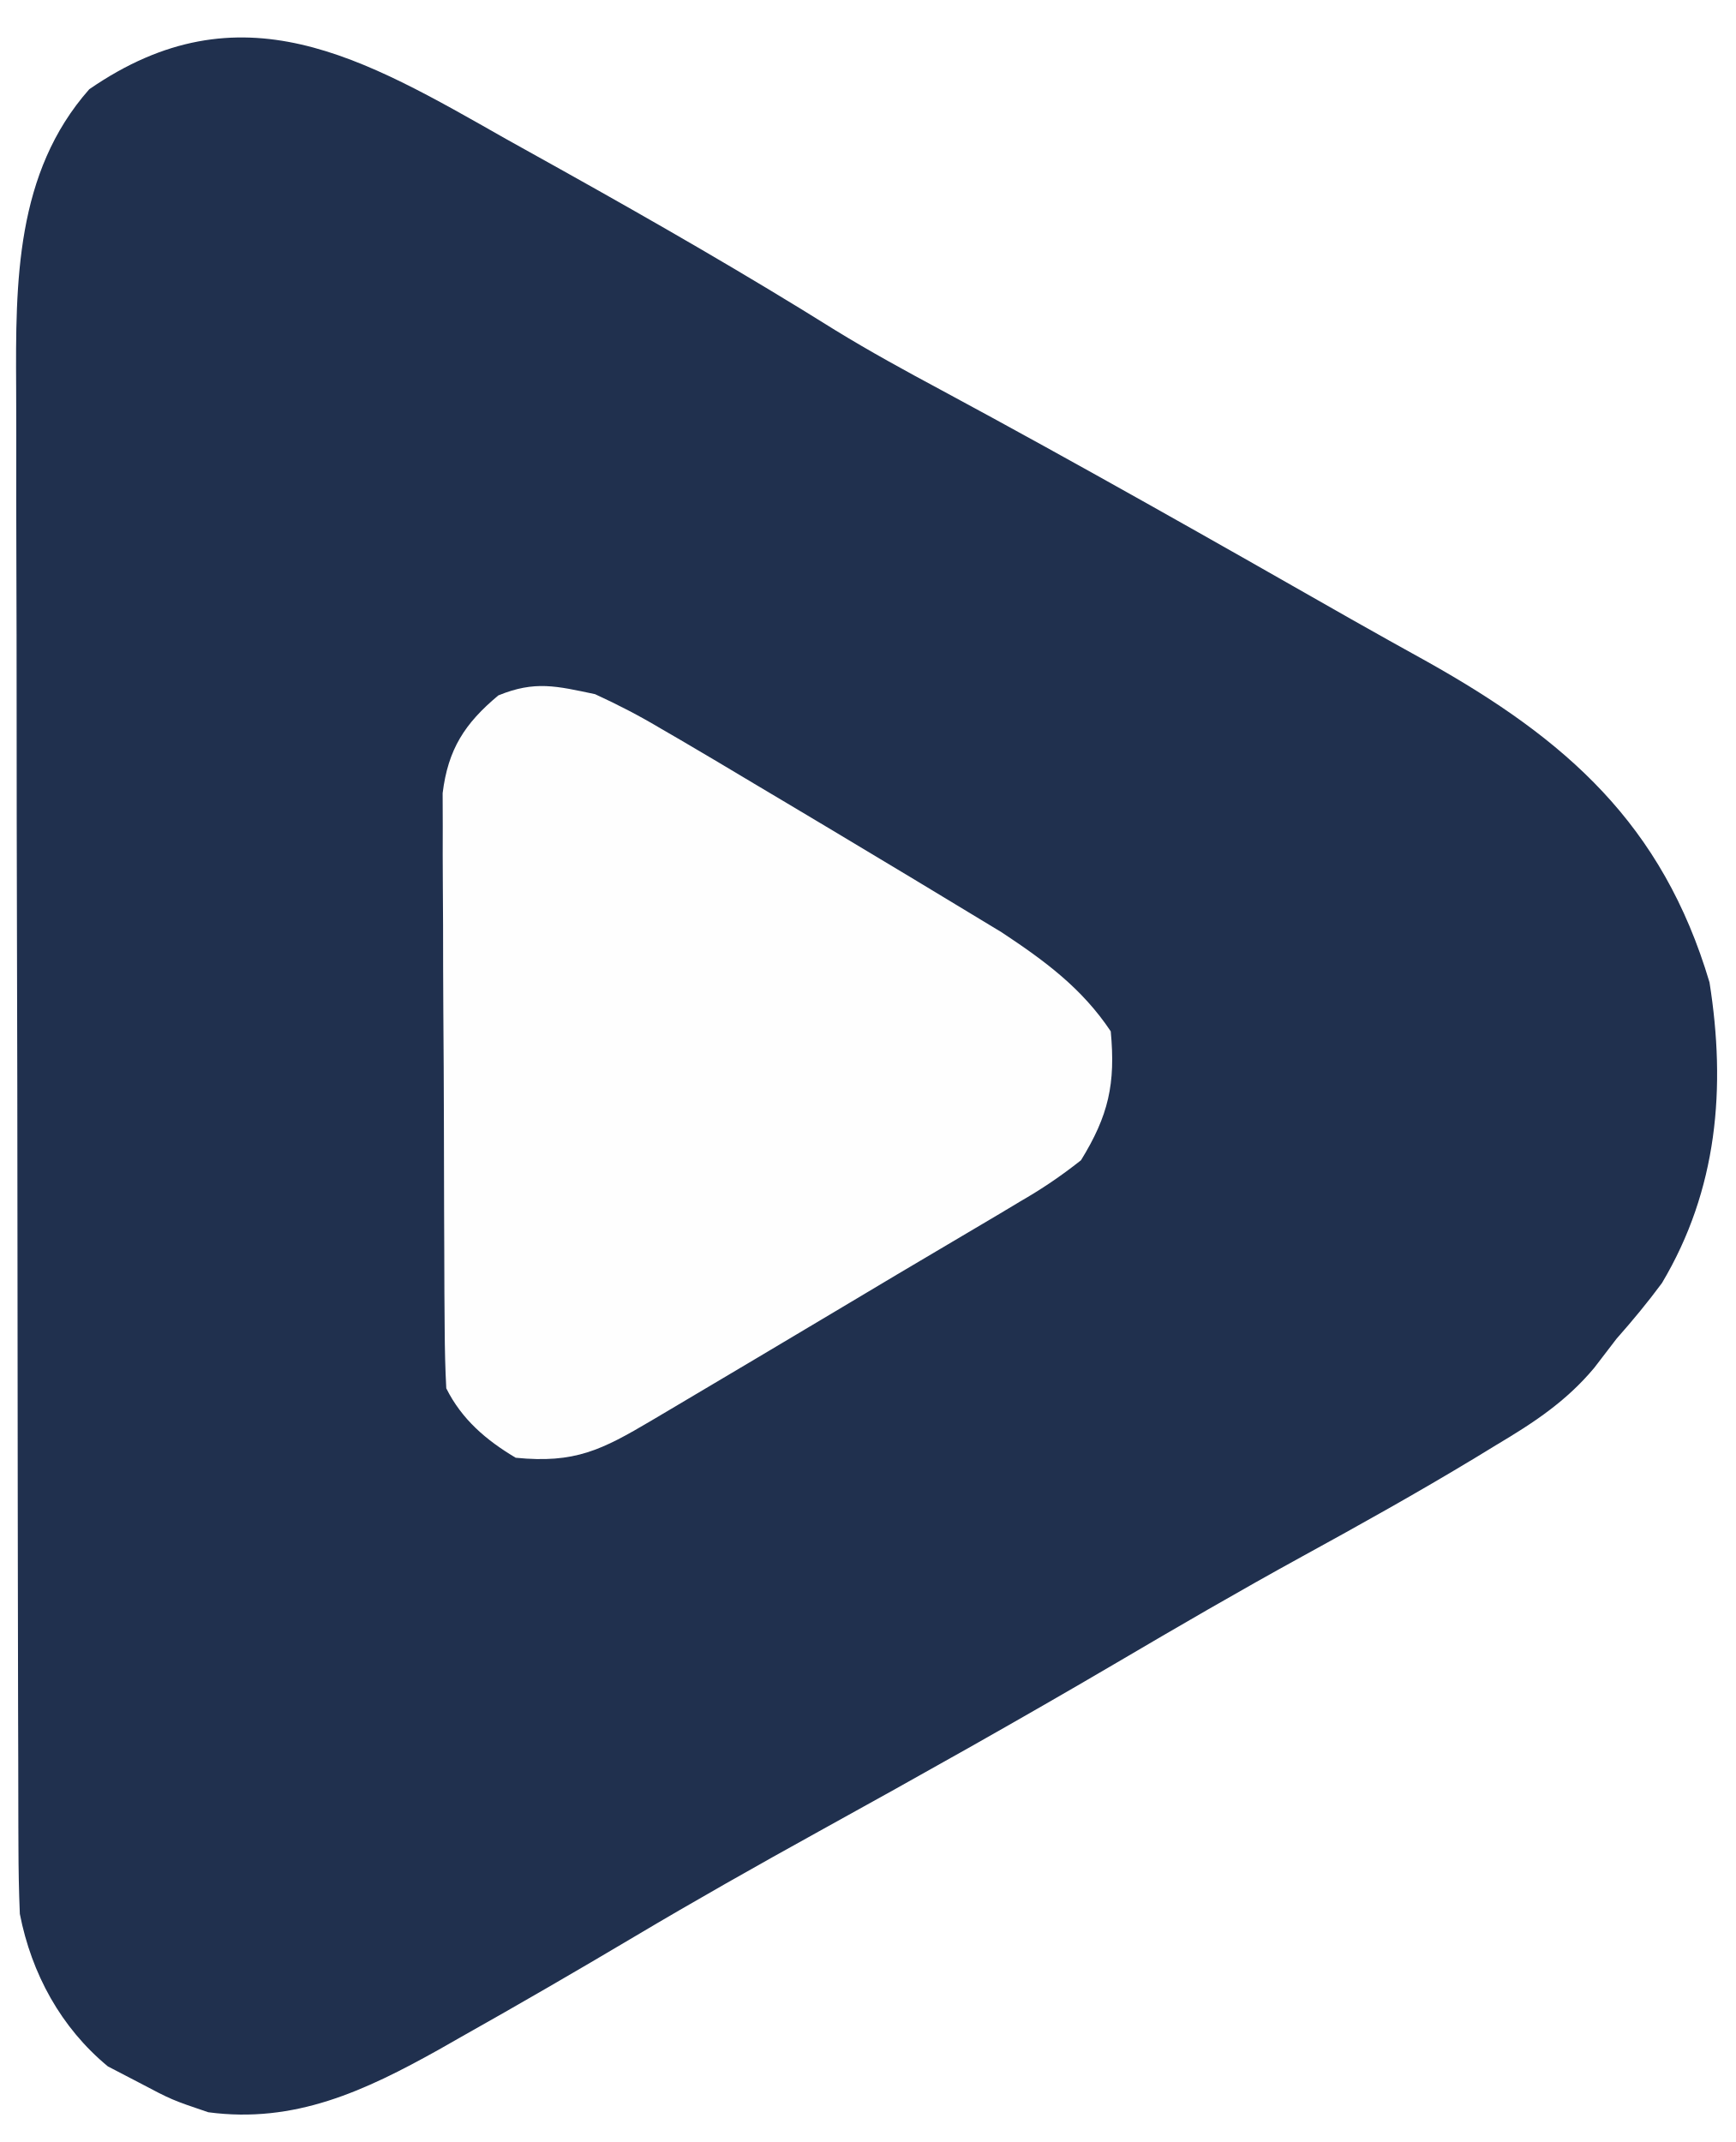
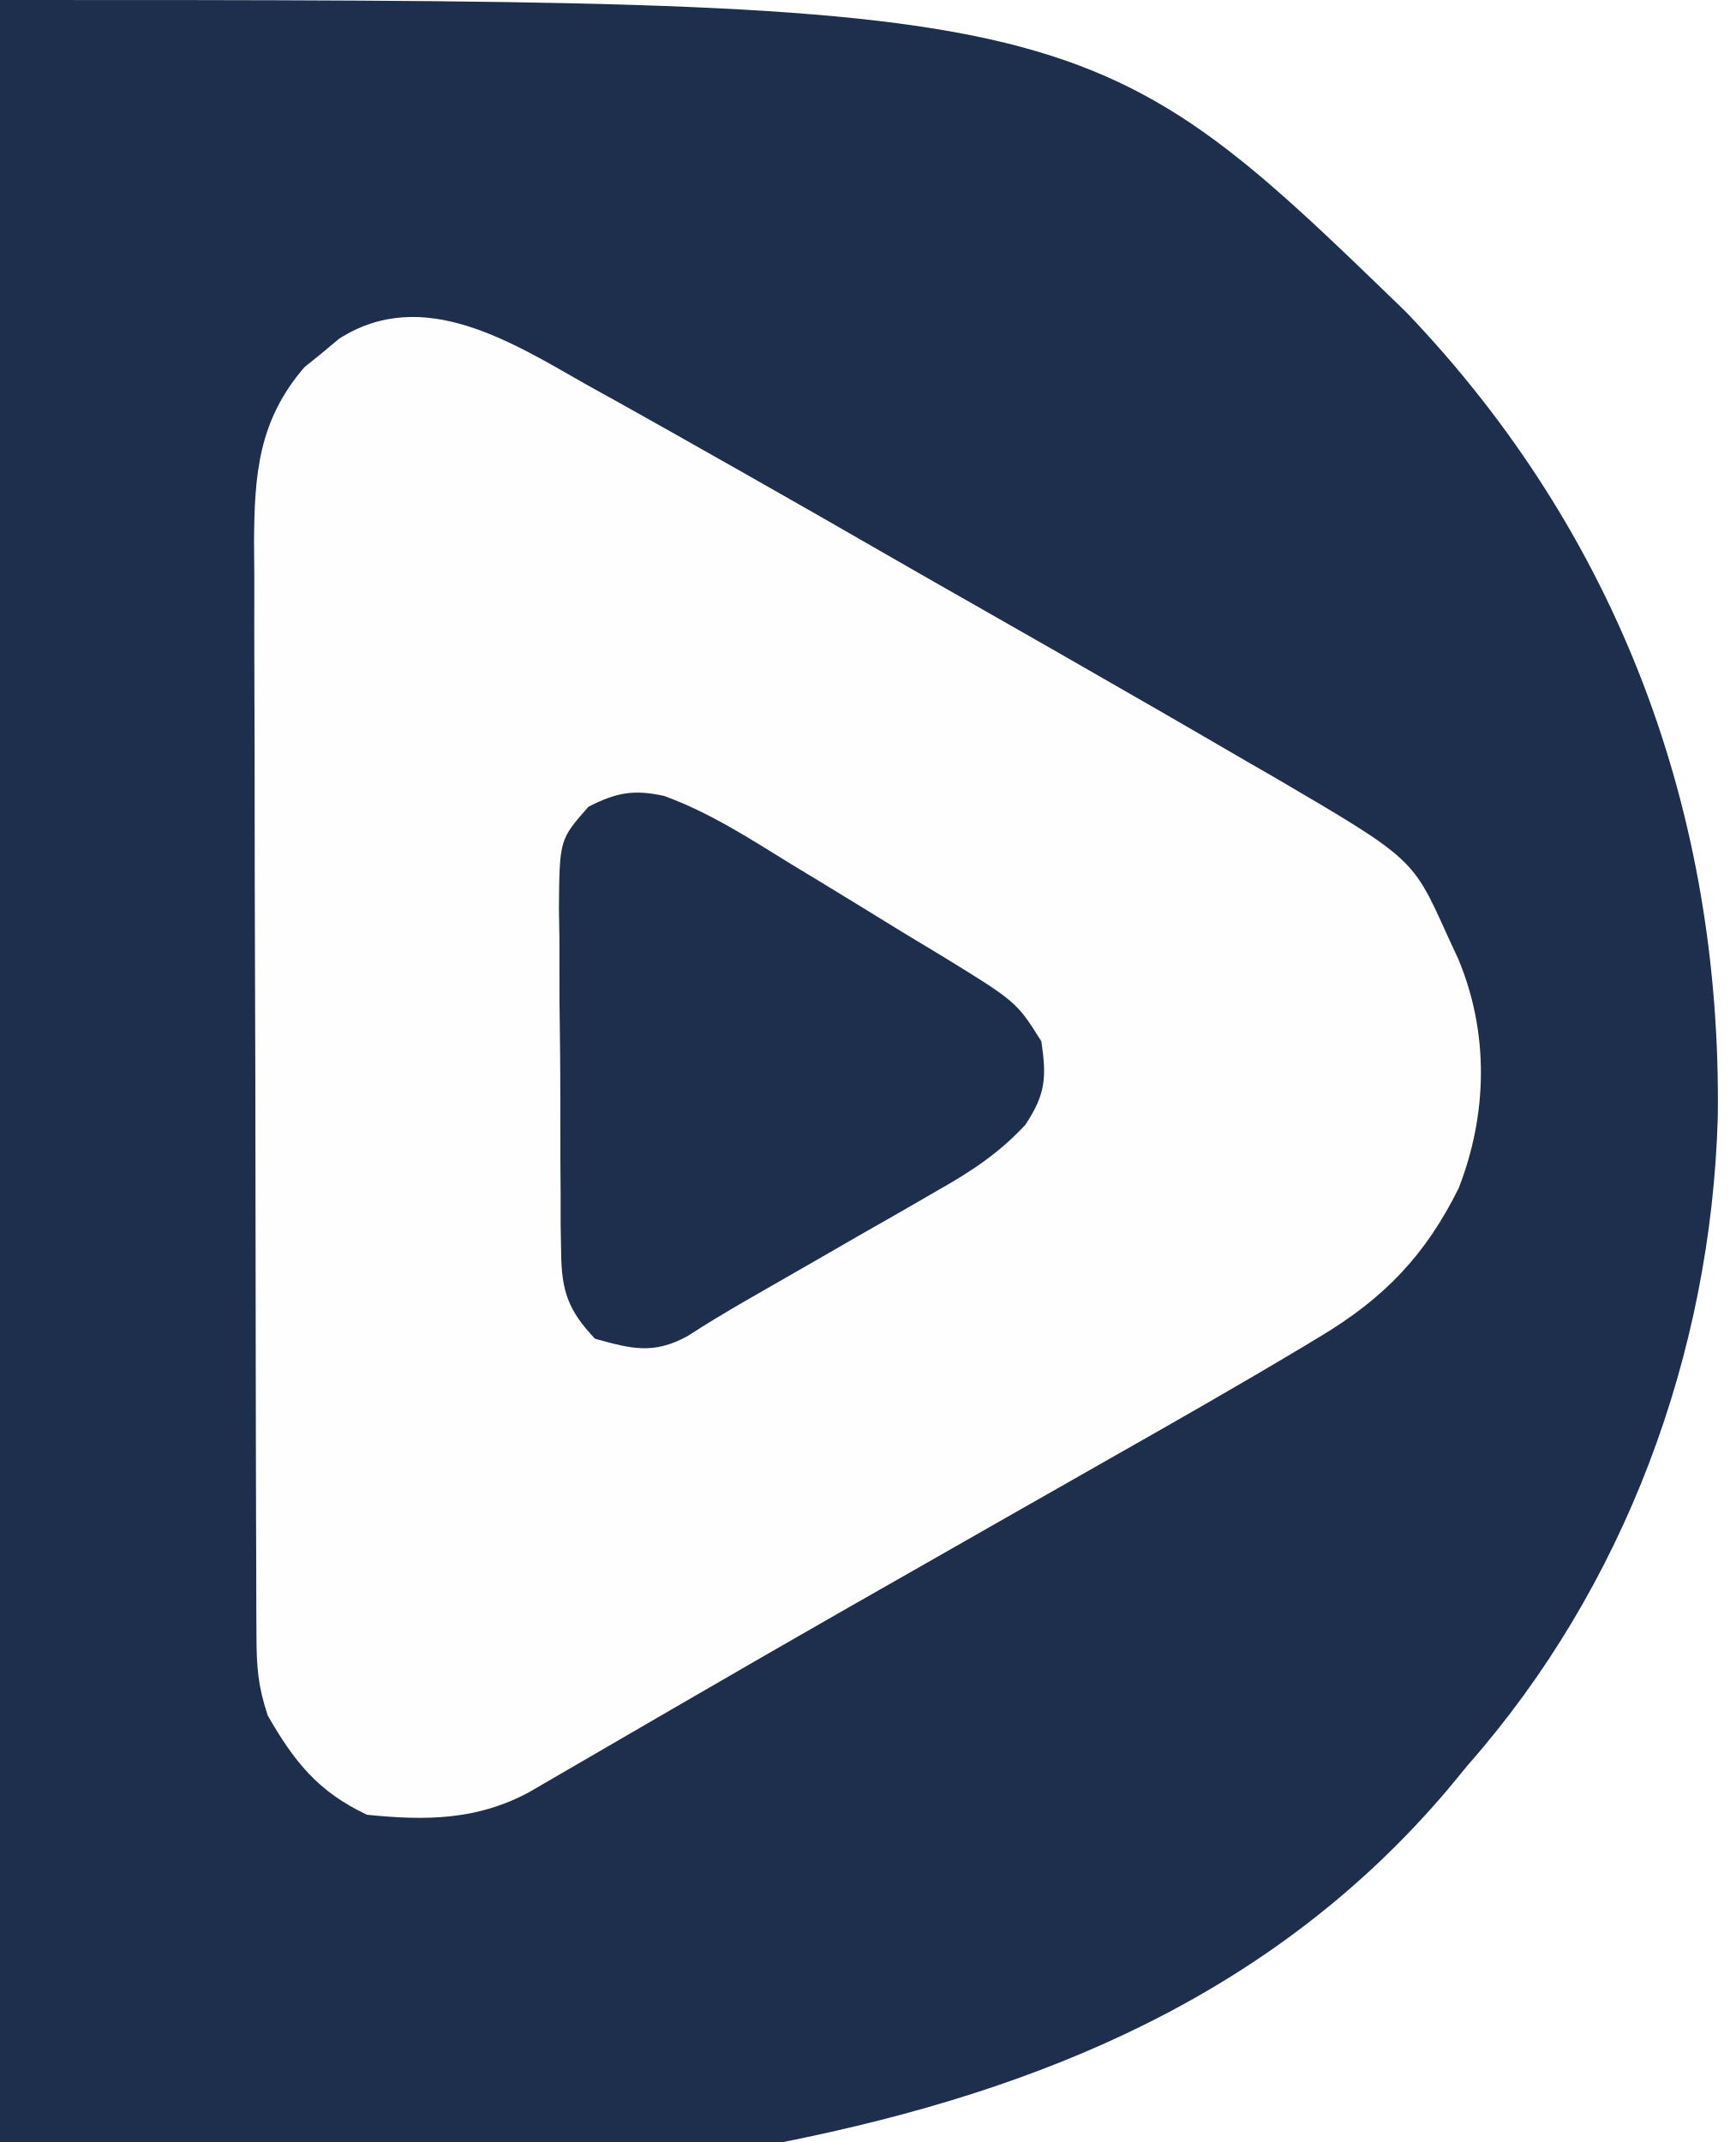
<svg xmlns="http://www.w3.org/2000/svg" version="1.1" width="175" height="216">
-   <path d="M0 0 C1.916 1.069 3.833 2.136 5.75 3.203 C15.038 8.392 24.234 13.674 33.254 19.316 C36.738 21.452 40.302 23.4 43.902 25.332 C57.808 32.82 71.545 40.634 85.267 48.451 C87.812 49.894 90.367 51.316 92.926 52.734 C106.918 60.578 116.628 69.088 121.375 85.062 C123.058 95.669 122.197 105.963 116.574 115.391 C115.125 117.352 113.614 119.173 112 121 C111.26 121.966 110.52 122.931 109.758 123.926 C106.902 127.347 103.616 129.486 99.812 131.75 C99.113 132.177 98.413 132.604 97.691 133.044 C91.963 136.505 86.126 139.764 80.257 142.979 C73.958 146.436 67.756 150.045 61.562 153.688 C51.658 159.505 41.651 165.113 31.596 170.664 C25.326 174.132 19.096 177.65 12.938 181.312 C7.141 184.755 1.314 188.134 -4.562 191.438 C-5.289 191.851 -6.015 192.265 -6.764 192.691 C-14.221 196.853 -21.286 200.164 -30 199 C-33.688 197.75 -33.688 197.75 -37 196 C-38.031 195.464 -39.062 194.928 -40.125 194.375 C-44.856 190.466 -47.819 185.032 -49 179 C-49.096 176.738 -49.135 174.473 -49.14 172.208 C-49.143 171.526 -49.146 170.844 -49.149 170.14 C-49.158 167.855 -49.16 165.569 -49.161 163.283 C-49.166 161.643 -49.171 160.004 -49.176 158.364 C-49.189 153.909 -49.196 149.455 -49.2 145 C-49.203 142.214 -49.207 139.429 -49.212 136.643 C-49.225 127.922 -49.235 119.201 -49.239 110.479 C-49.243 100.424 -49.261 90.369 -49.29 80.314 C-49.312 72.534 -49.322 64.755 -49.323 56.976 C-49.324 52.333 -49.33 47.691 -49.348 43.048 C-49.364 38.676 -49.366 34.305 -49.358 29.933 C-49.357 28.335 -49.361 26.736 -49.371 25.137 C-49.433 14.474 -49.443 3.422 -42 -5 C-26.711 -15.556 -14.378 -8.157 0 0 Z " fill="#20304E" transform="translate(51,14)" />
-   <path d="M0 0 C2.36 1.083 4.472 2.18 6.688 3.5 C7.34 3.878 7.992 4.256 8.664 4.646 C11.119 6.081 13.56 7.539 16 9 C17.115 9.663 18.23 10.326 19.378 11.01 C22.501 12.869 25.619 14.737 28.733 16.611 C29.985 17.365 31.239 18.118 32.493 18.869 C34.282 19.944 36.067 21.026 37.852 22.109 C38.891 22.738 39.931 23.367 41.002 24.015 C45.324 26.877 49.09 29.635 52 34 C52.5 39.295 51.778 42.49 49 47 C46.936 48.629 45.069 49.89 42.812 51.188 C42.156 51.582 41.499 51.976 40.822 52.383 C39.228 53.335 37.63 54.28 36.029 55.22 C32.307 57.407 28.601 59.622 24.895 61.836 C19.146 65.266 13.394 68.688 7.633 72.098 C6.994 72.476 6.355 72.855 5.697 73.245 C0.676 76.213 -2.027 77.597 -8 77 C-10.977 75.227 -13.428 73.144 -15 70 C-15.107 68.025 -15.149 66.047 -15.161 64.069 C-15.176 62.202 -15.176 62.202 -15.19 60.296 C-15.195 58.931 -15.199 57.565 -15.203 56.199 C-15.209 54.802 -15.215 53.404 -15.22 52.006 C-15.231 49.073 -15.237 46.14 -15.24 43.207 C-15.246 39.455 -15.27 35.702 -15.298 31.95 C-15.317 29.061 -15.322 26.173 -15.324 23.284 C-15.327 21.901 -15.335 20.518 -15.348 19.135 C-15.365 17.196 -15.361 15.258 -15.356 13.319 C-15.362 11.666 -15.362 11.666 -15.367 9.98 C-14.822 5.556 -13.142 2.952 -9.75 0.125 C-6.052 -1.388 -3.895 -0.82 0 0 Z " fill="#FEFEFE" transform="translate(60,70)" />
+   <path d="M0 0 C109.312 0 109.312 0 141.812 31.5 C163.172 53.834 173.617 81.896 173.211 112.664 C172.513 136.554 163.83 160.021 148 178 C147.336 178.807 146.672 179.614 145.988 180.445 C128.44 201.14 105.016 210.797 79 216 C52.93 216 26.86 216 0 216 C0 144.72 0 73.44 0 0 Z " fill="#1E2F4D" transform="translate(0,0)" />
+   <path d="M0 0 C1.052 0.584 2.105 1.168 3.189 1.769 C6.405 3.56 9.61 5.371 12.812 7.188 C13.744 7.714 14.676 8.241 15.637 8.783 C20.852 11.734 26.05 14.714 31.24 17.708 C33.828 19.196 36.42 20.674 39.016 22.148 C44.29 25.146 49.555 28.161 54.812 31.188 C55.786 31.747 56.759 32.306 57.761 32.882 C60.742 34.601 63.715 36.33 66.688 38.062 C67.597 38.586 68.506 39.109 69.443 39.648 C83.259 47.75 83.259 47.75 86.688 55.375 C87.271 56.634 87.271 56.634 87.867 57.918 C90.958 65.338 90.821 73.509 87.895 81.004 C84.539 87.775 80.385 92.095 73.898 95.98 C73.331 96.322 72.763 96.664 72.178 97.016 C65.944 100.75 59.633 104.352 53.312 107.938 C52.079 108.64 50.845 109.342 49.612 110.045 C47.152 111.445 44.692 112.845 42.231 114.244 C37.547 116.907 32.867 119.577 28.188 122.25 C26.969 122.945 26.969 122.945 25.725 123.655 C20.754 126.494 15.795 129.354 10.844 132.227 C9.644 132.922 8.444 133.617 7.245 134.312 C4.912 135.664 2.581 137.02 0.251 138.377 C-0.803 138.989 -1.858 139.6 -2.945 140.23 C-3.885 140.777 -4.825 141.324 -5.793 141.887 C-11.092 144.765 -16.286 144.788 -22.188 144.188 C-27.108 141.862 -29.5 138.866 -32.188 134.188 C-33.178 131.217 -33.318 129.266 -33.328 126.166 C-33.334 125.129 -33.339 124.092 -33.345 123.023 C-33.346 121.885 -33.347 120.747 -33.349 119.575 C-33.354 118.377 -33.359 117.178 -33.364 115.943 C-33.376 112.654 -33.383 109.364 -33.388 106.075 C-33.391 104.018 -33.395 101.961 -33.399 99.905 C-33.413 93.466 -33.423 87.027 -33.426 80.589 C-33.431 73.164 -33.448 65.74 -33.477 58.315 C-33.499 52.571 -33.509 46.828 -33.51 41.084 C-33.511 37.656 -33.517 34.228 -33.535 30.8 C-33.552 26.972 -33.55 23.145 -33.544 19.317 C-33.553 18.188 -33.562 17.058 -33.572 15.894 C-33.535 9.036 -33.14 3.626 -28.504 -1.773 C-27.925 -2.24 -27.346 -2.707 -26.75 -3.188 C-25.886 -3.911 -25.886 -3.911 -25.004 -4.648 C-16.544 -10.07 -7.568 -4.294 0 0 Z " fill="#FEFEFE" transform="translate(59.1875,38.8125)" />
+   <path d="M0 0 C4.589 1.661 8.666 4.316 12.803 6.868 C13.778 7.459 14.754 8.05 15.759 8.659 C18.53 10.343 21.292 12.042 24.053 13.743 C25.311 14.503 26.57 15.263 27.83 16.021 C35.542 20.751 35.542 20.751 38.053 24.743 C38.596 28.39 38.49 30.085 36.435 33.178 C33.752 36.067 30.892 37.932 27.494 39.845 C26.868 40.208 26.242 40.571 25.597 40.945 C23.608 42.096 21.612 43.232 19.615 44.368 C18.278 45.138 16.942 45.909 15.605 46.681 C13.147 48.1 10.684 49.513 8.219 50.921 C6.238 52.061 4.28 53.244 2.361 54.487 C-1.059 56.348 -3.274 55.763 -6.947 54.743 C-9.655 51.907 -10.327 49.915 -10.367 46.038 C-10.383 45.11 -10.399 44.183 -10.415 43.227 C-10.416 42.232 -10.416 41.237 -10.416 40.212 C-10.424 39.184 -10.431 38.156 -10.439 37.097 C-10.45 34.925 -10.453 32.753 -10.448 30.581 C-10.447 27.255 -10.489 23.932 -10.533 20.606 C-10.538 18.496 -10.541 16.385 -10.541 14.274 C-10.557 13.28 -10.574 12.285 -10.591 11.26 C-10.522 4.394 -10.522 4.394 -7.606 1.093 C-4.803 -0.33 -3.086 -0.666 0 0 Z " fill="#1E2F4D" transform="translate(66.94727,80.25684)" />
</svg>
